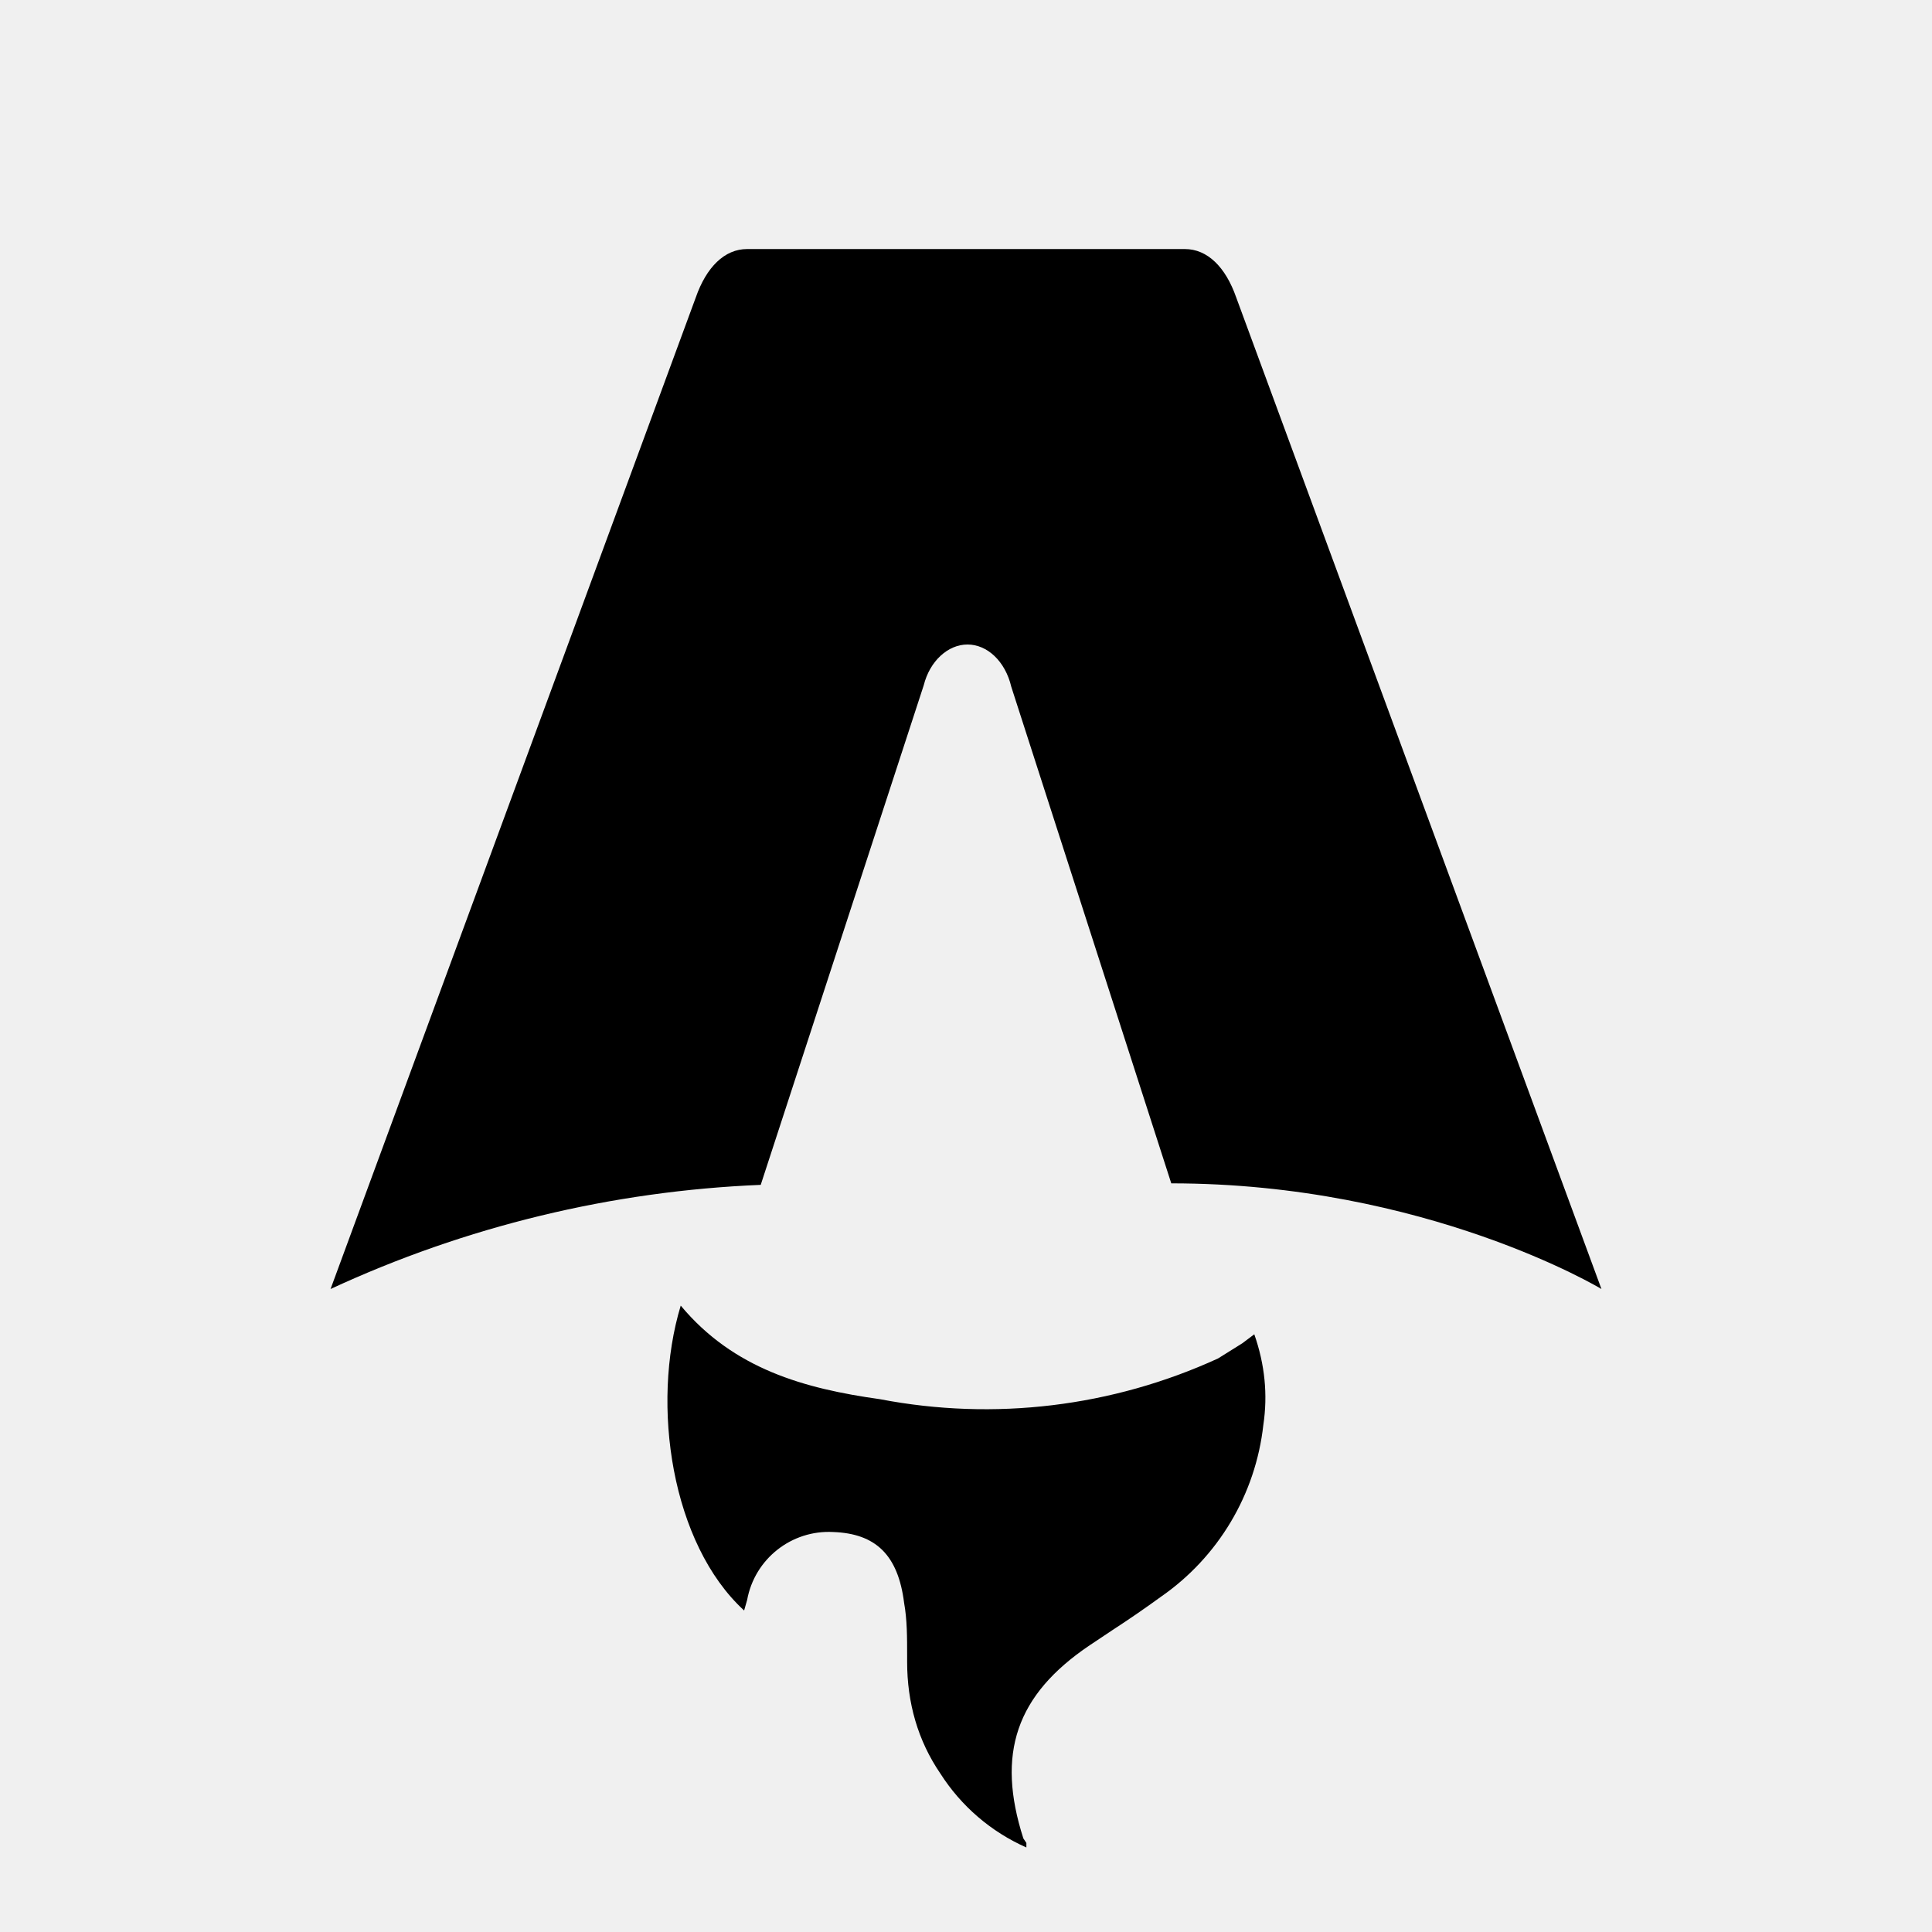
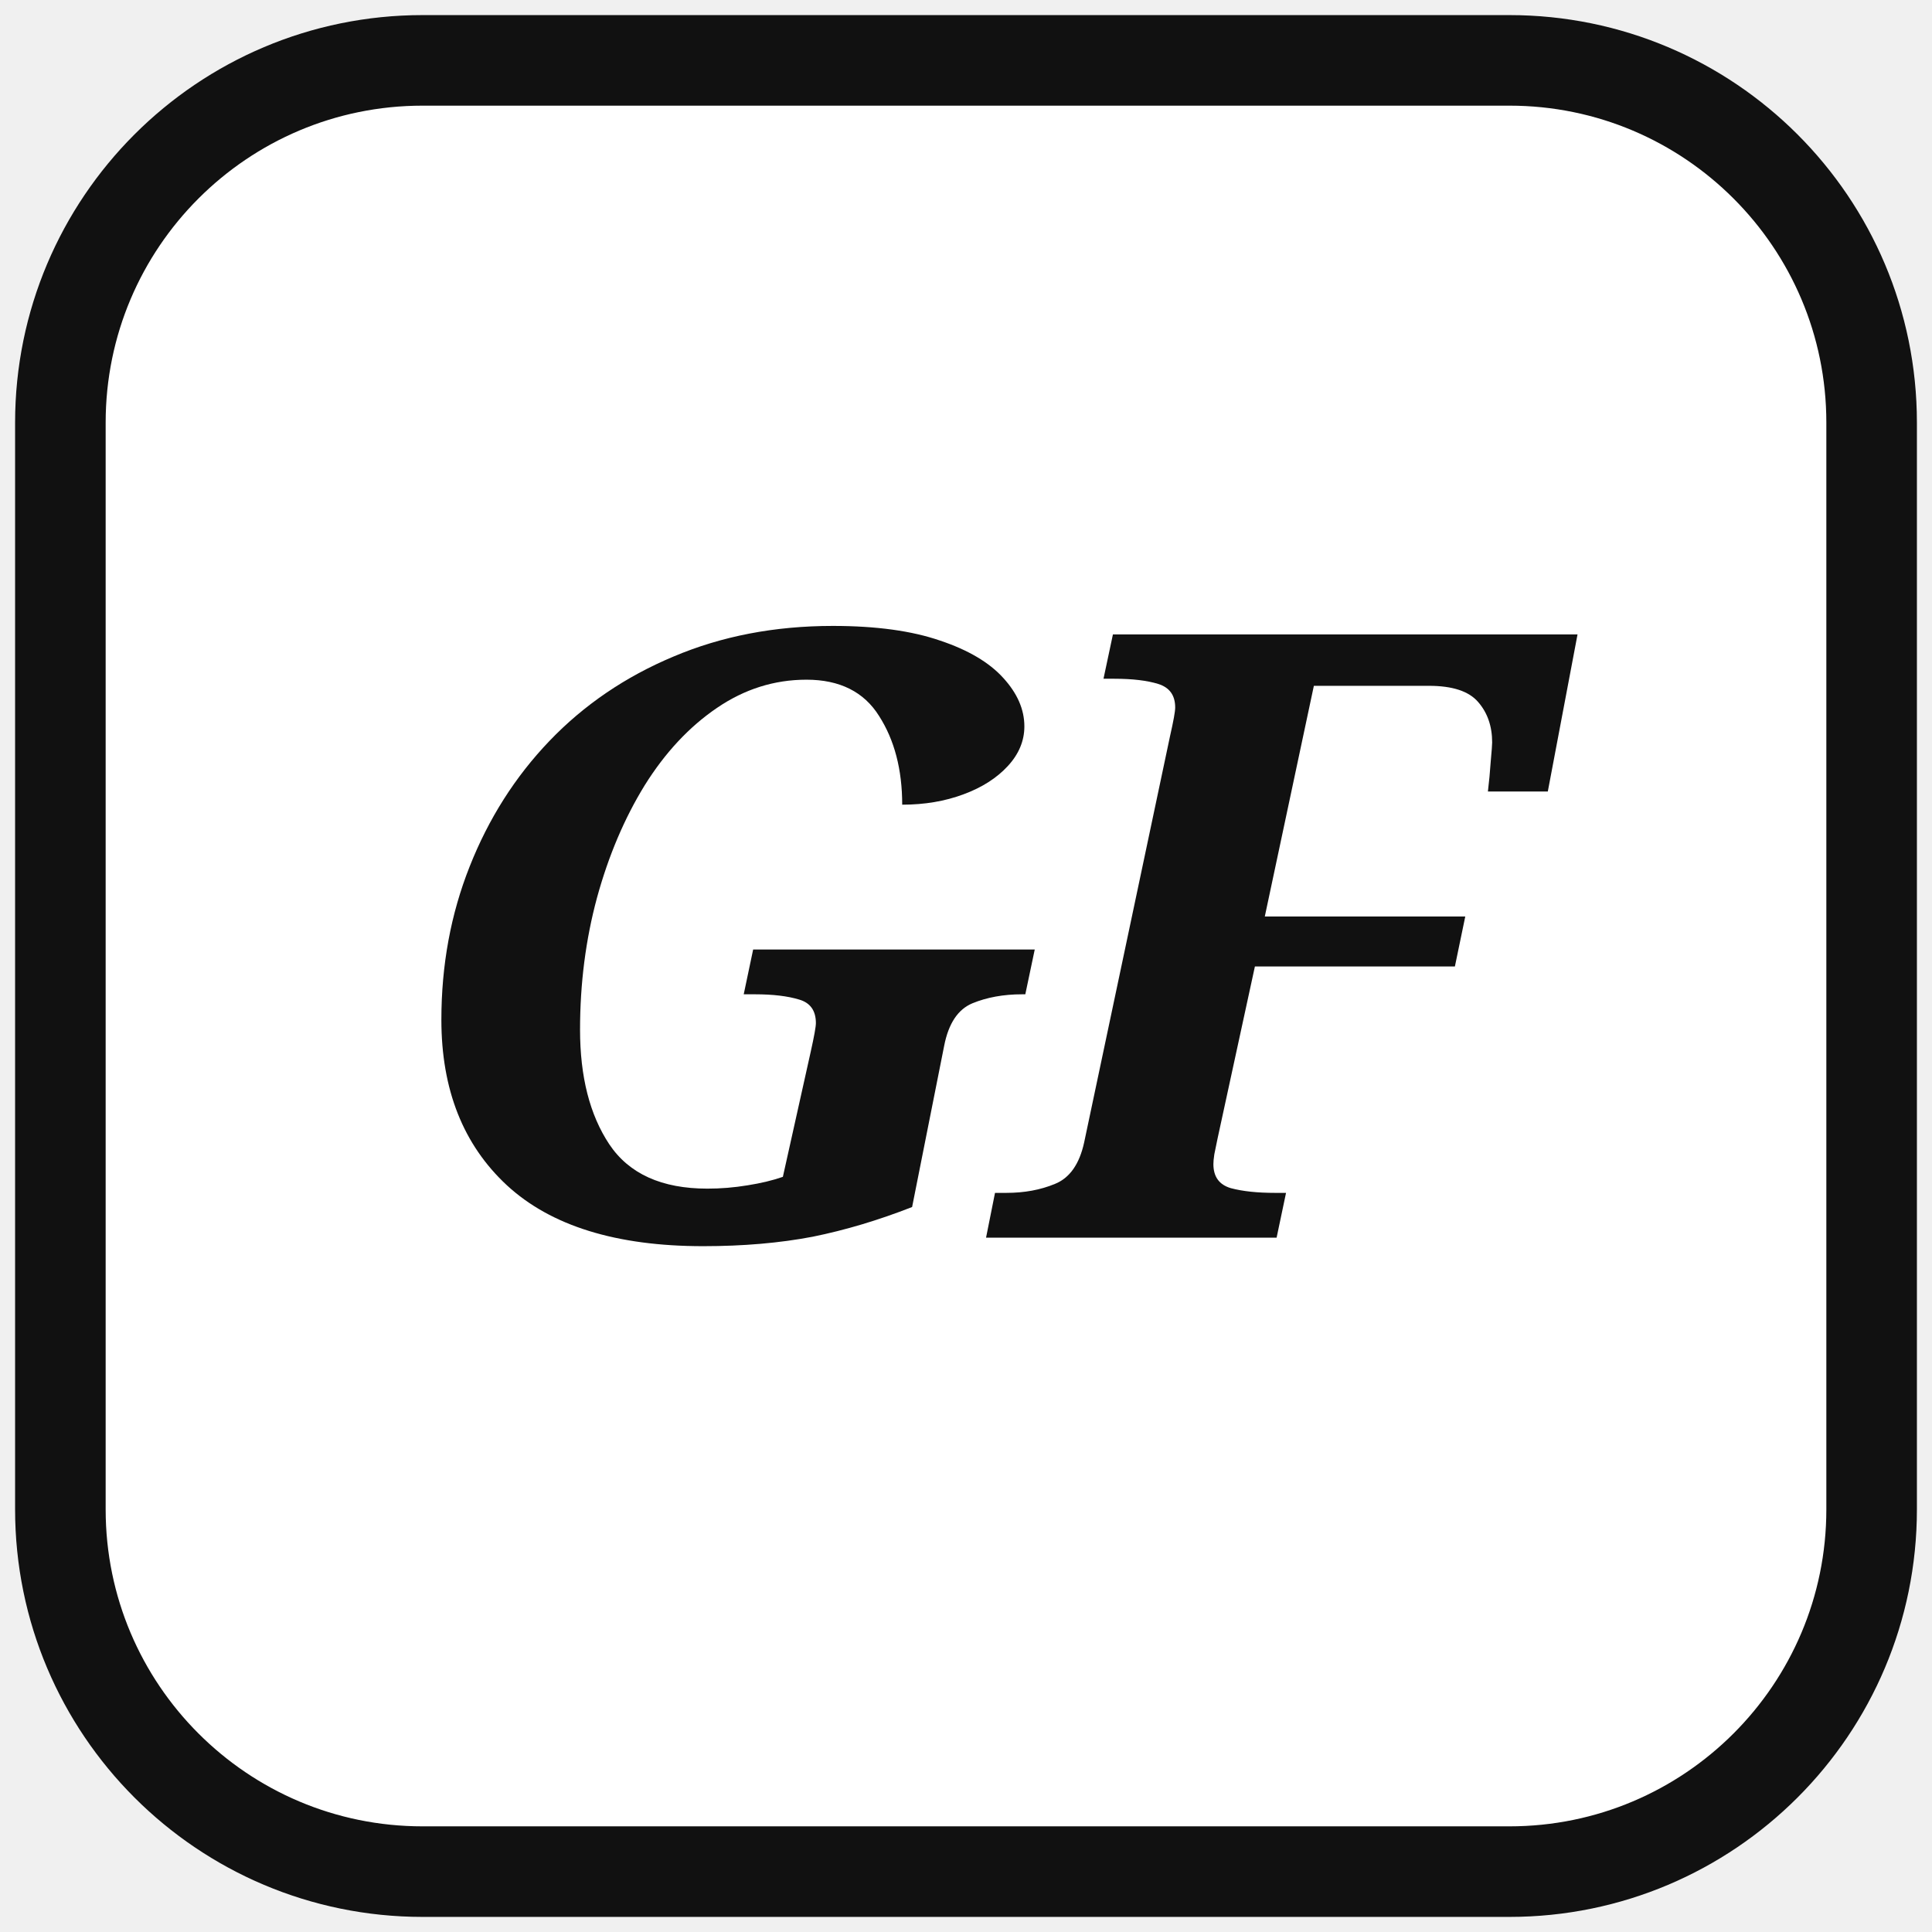
- <svg xmlns="http://www.w3.org/2000/svg" fill="none" viewBox="0 0 128 128">
-   <path d="M50.4 78.5a75.1 75.1 0 0 0-28.5 6.9l24.2-65.7c.7-2 1.9-3.2 3.4-3.2h29c1.5 0 2.7 1.2 3.4 3.2l24.2 65.7s-11.6-7-28.5-7L67 45.5c-.4-1.7-1.6-2.8-2.9-2.8-1.3 0-2.5 1.1-2.9 2.7L50.4 78.5Zm-1.1 28.2Zm-4.2-20.2c-2 6.6-.6 15.8 4.2 20.2a17.5 17.5 0 0 1 .2-.7 5.5 5.5 0 0 1 5.7-4.5c2.8.1 4.3 1.5 4.7 4.7.2 1.1.2 2.3.2 3.5v.4c0 2.7.7 5.2 2.2 7.4a13 13 0 0 0 5.7 4.9v-.3l-.2-.3c-1.8-5.6-.5-9.5 4.4-12.8l1.5-1a73 73 0 0 0 3.2-2.2 16 16 0 0 0 6.8-11.4c.3-2 .1-4-.6-6l-.8.6-1.6 1a37 37 0 0 1-22.4 2.7c-5-.7-9.7-2-13.2-6.2Z" />
-   <style>
-         path { fill: #000; }
-         @media (prefers-color-scheme: dark) {
-             path { fill: #FFF; }
-         }
-     </style>
+ <svg xmlns="http://www.w3.org/2000/svg" width="64" height="64" viewBox="0 0 64 64">
+   <rect x="2" y="2" width="60" height="60" rx="12" fill="#ffffff" stroke="#111111" stroke-width="3" />
+   <g font-family="serif" font-style="italic" font-weight="700" fill="#111111" text-rendering="geometricPrecision">
+     <text x="24" y="41" font-size="28" text-anchor="middle">G</text>
+     <text x="42" y="41" font-size="28" text-anchor="middle">F</text>
+   </g>
</svg>
